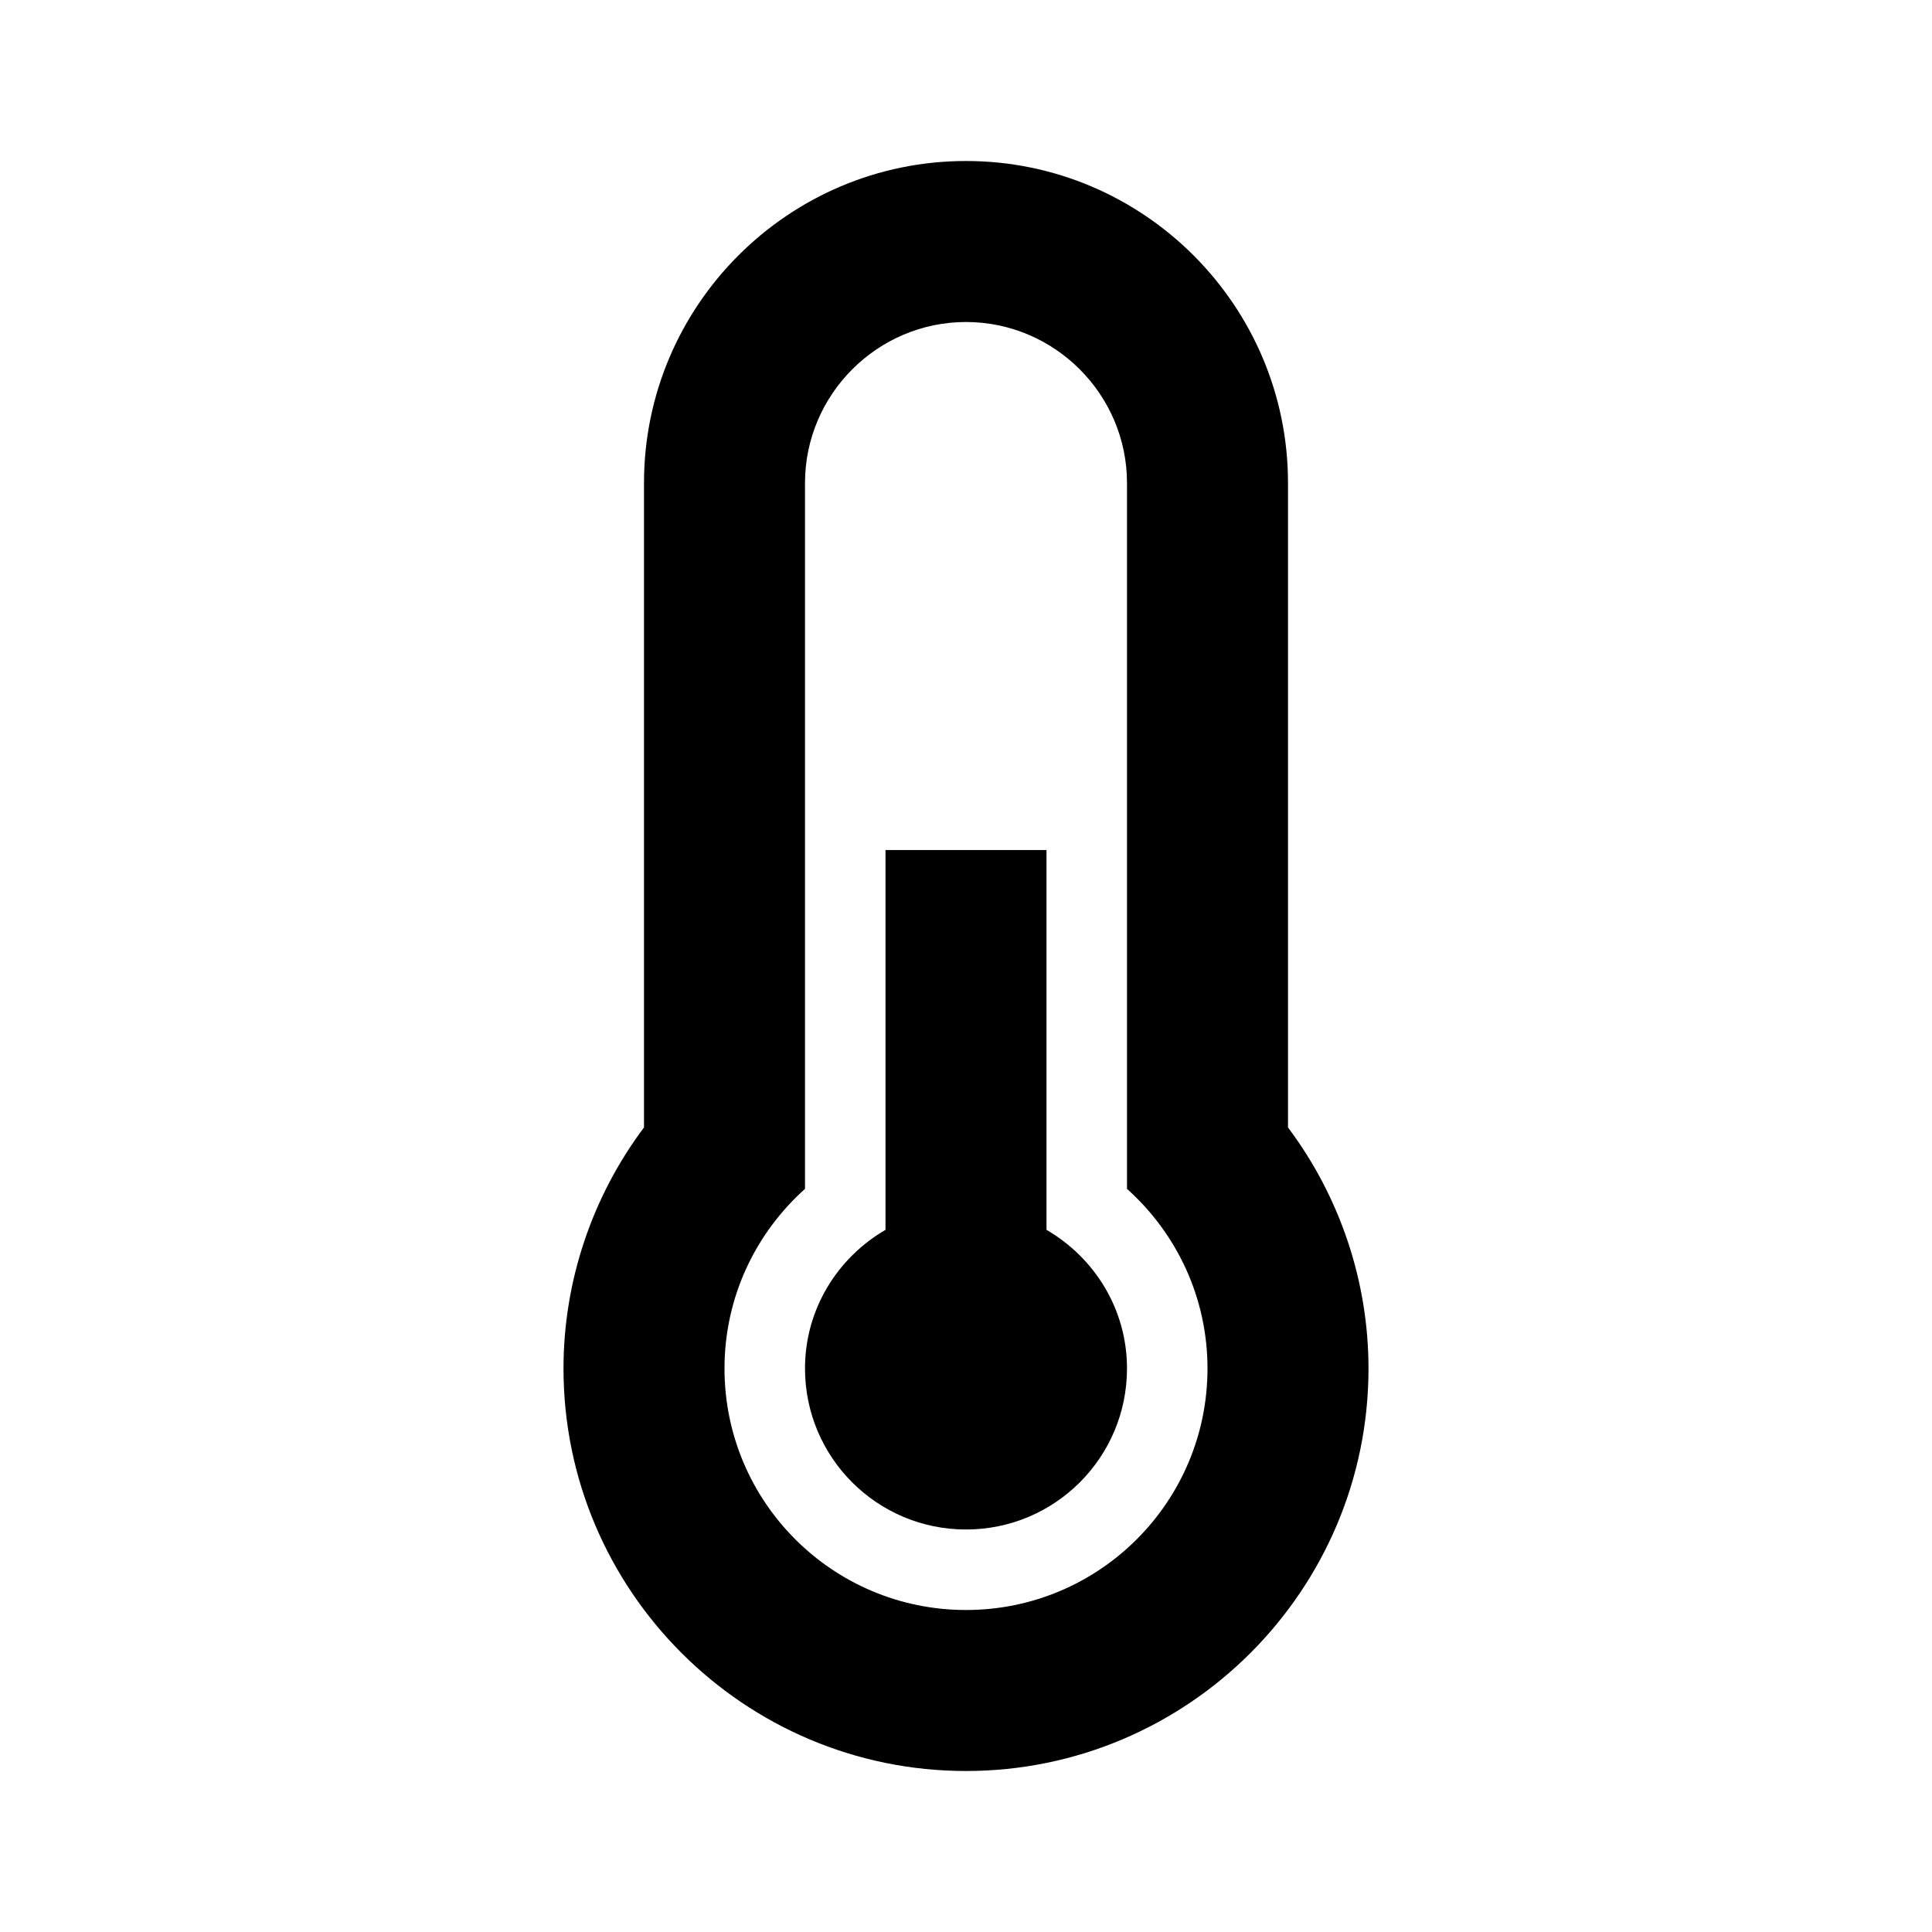
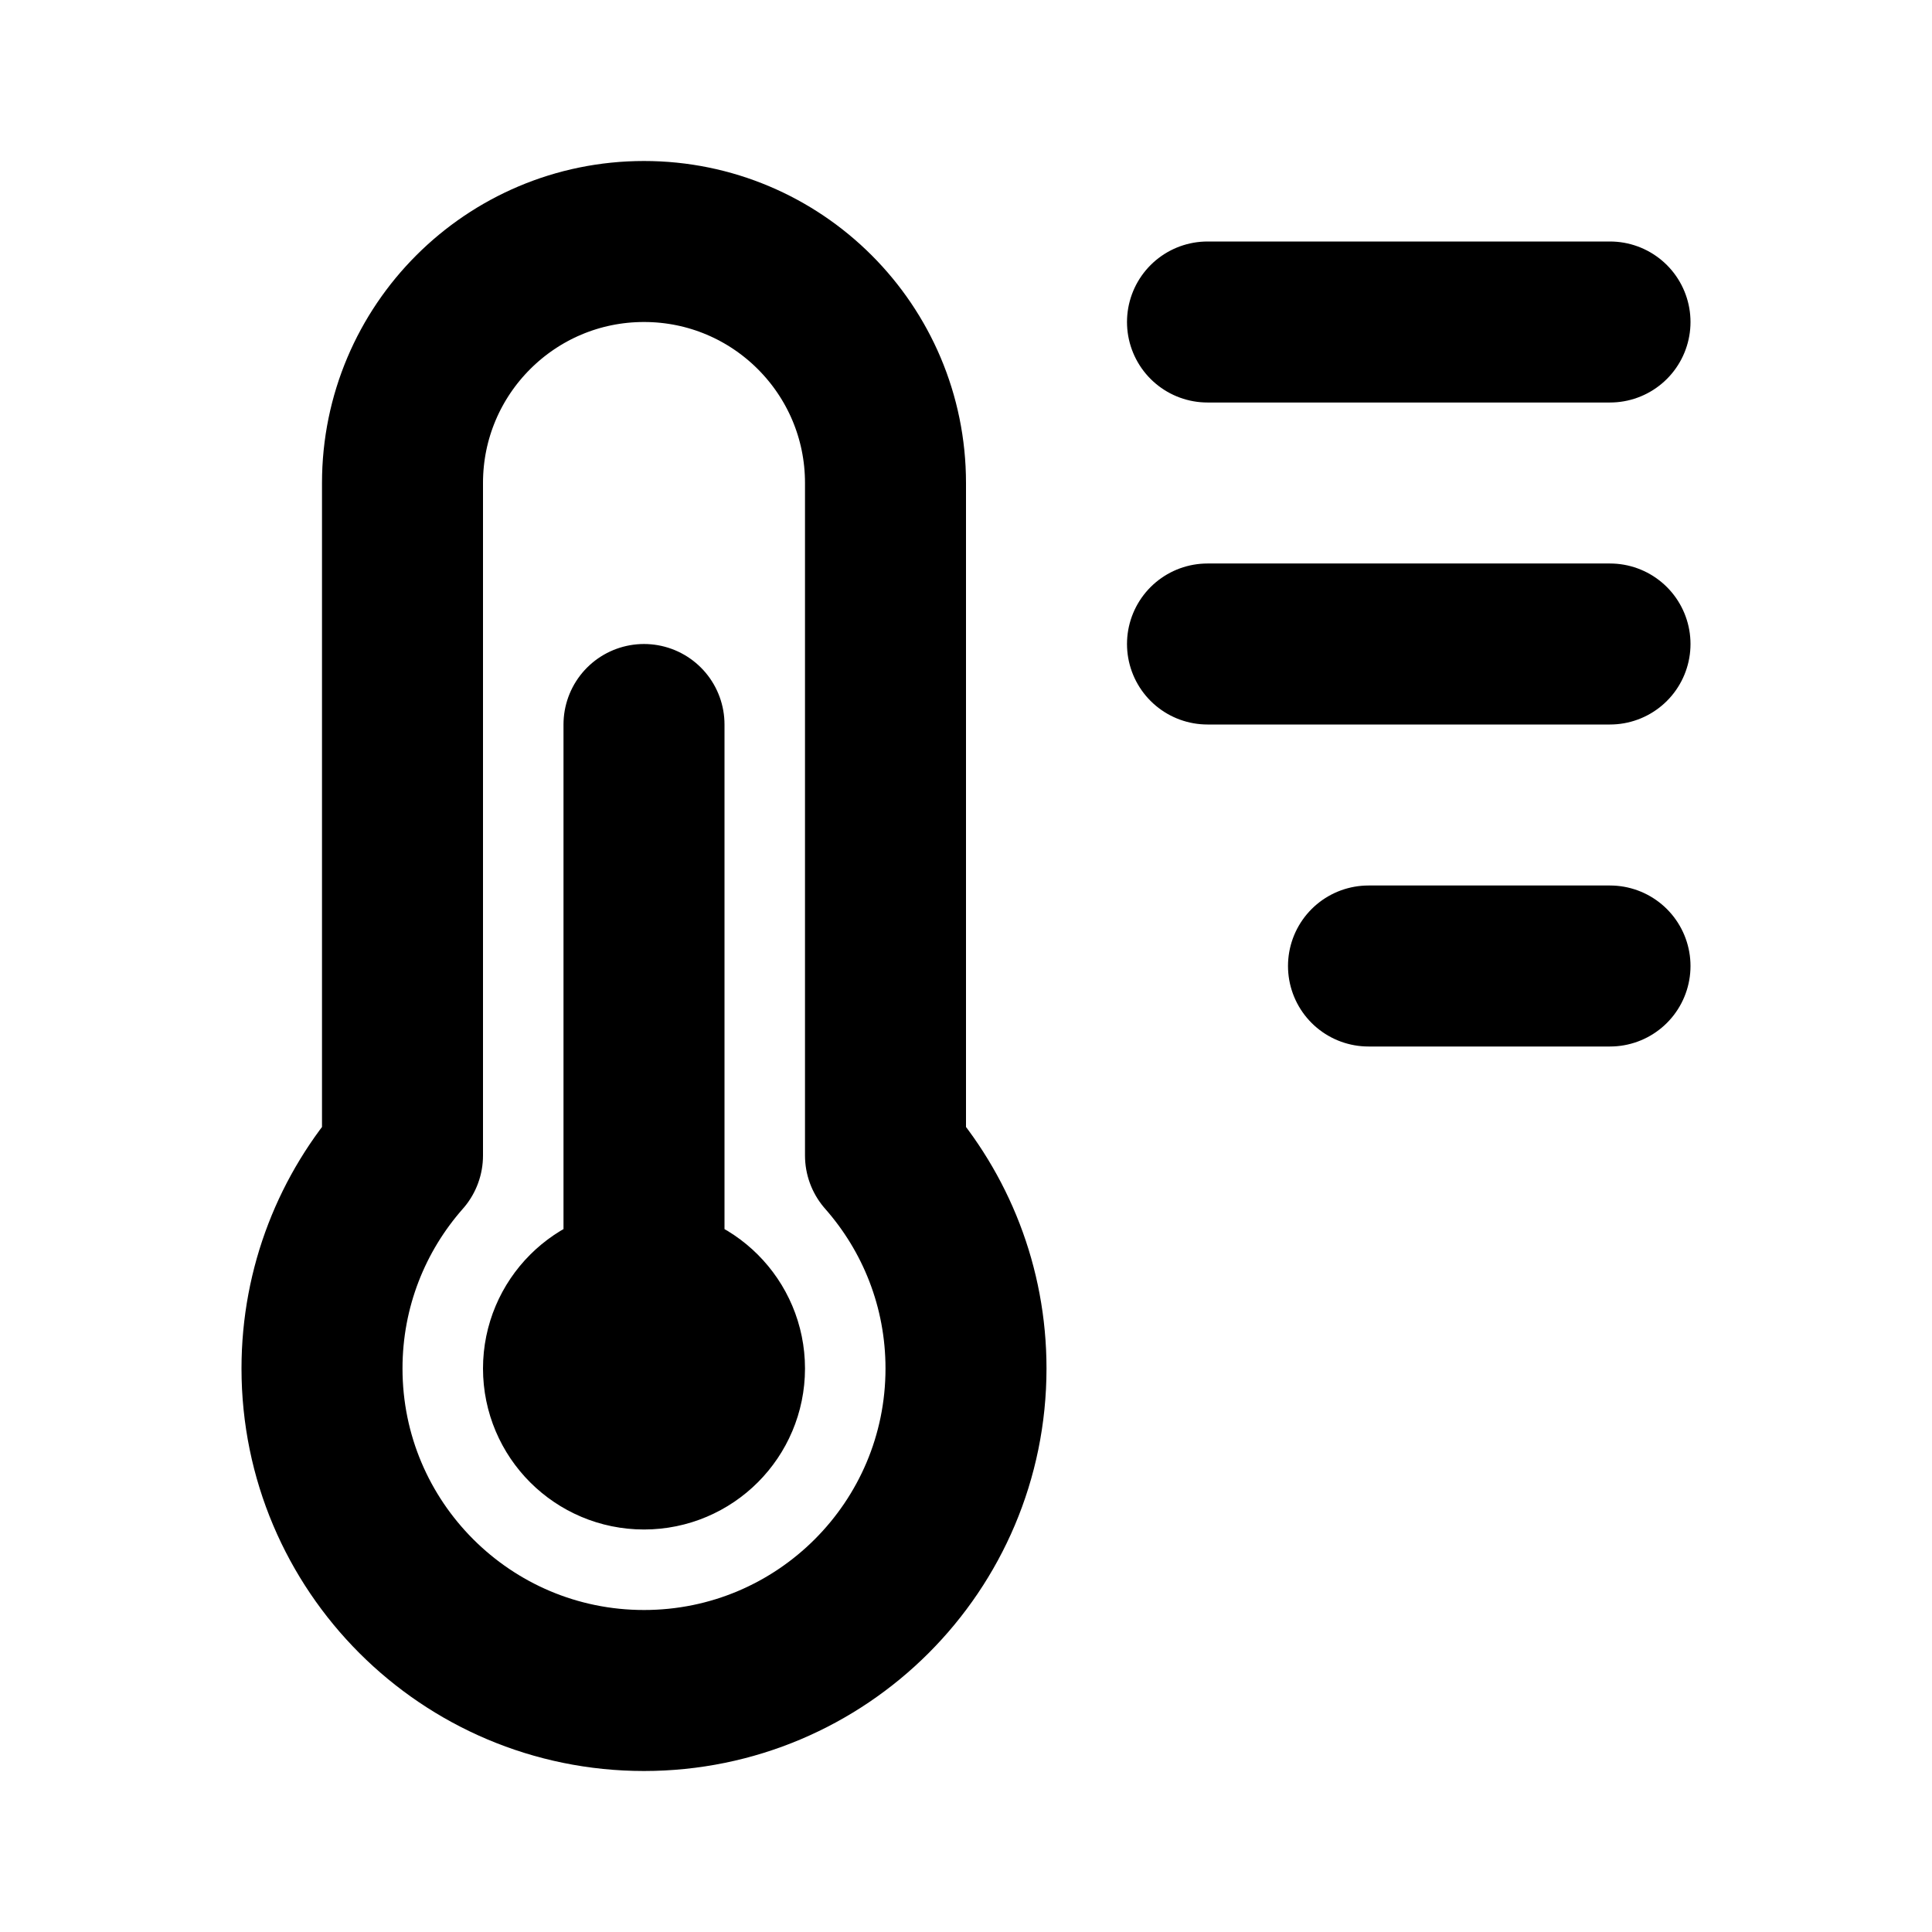
- <svg xmlns="http://www.w3.org/2000/svg" width="800px" height="800px" viewBox="0 0 48 48">
-   <path d="M0 0h48v48H0z" fill="none" />
-   <g id="Shopicon">
-     <path d="M26,30.555v-9.436h-4v9.436c-1.191,0.693-2,1.969-2,3.445c0,2.209,1.791,4,4,4s4-1.791,4-4   C28,32.523,27.191,31.248,26,30.555z" />
-     <path d="M24,4c-4.411,0-8,3.589-8,8v16.011c-1.287,1.717-2,3.818-2,5.989c0,5.514,4.486,10,10,10s10-4.486,10-10   c0-2.171-0.713-4.272-2-5.989V12C32,7.589,28.411,4,24,4z M24,40c-3.314,0-6-2.686-6-6c0-1.775,0.775-3.365,2-4.463V12   c0-2.2,1.8-4,4-4s4,1.8,4,4v17.537c1.225,1.098,2,2.688,2,4.463C30,37.314,27.314,40,24,40z" />
-   </g>
+ <svg xmlns="http://www.w3.org/2000/svg" width="800px" height="800px" viewBox="0 0 24 24" fill="none">
+   <path d="M15 4H20M15 8H20M17 12H20M8 16C7.448 16 7 16.448 7 17C7 17.552 7.448 18 8 18C8.552 18 9 17.552 9 17C9 16.448 8.552 16 8 16ZM8 16V9M8 17L8.007 17.007M12 17C12 19.209 10.209 21 8 21C5.791 21 4 19.209 4 17C4 15.985 4.378 15.059 5 14.354L5 6C5 4.343 6.343 3 8 3C9.657 3 11 4.343 11 6V14.354C11.622 15.059 12 15.985 12 17Z" stroke="#000000" stroke-width="2" stroke-linecap="round" stroke-linejoin="round" />
</svg>
